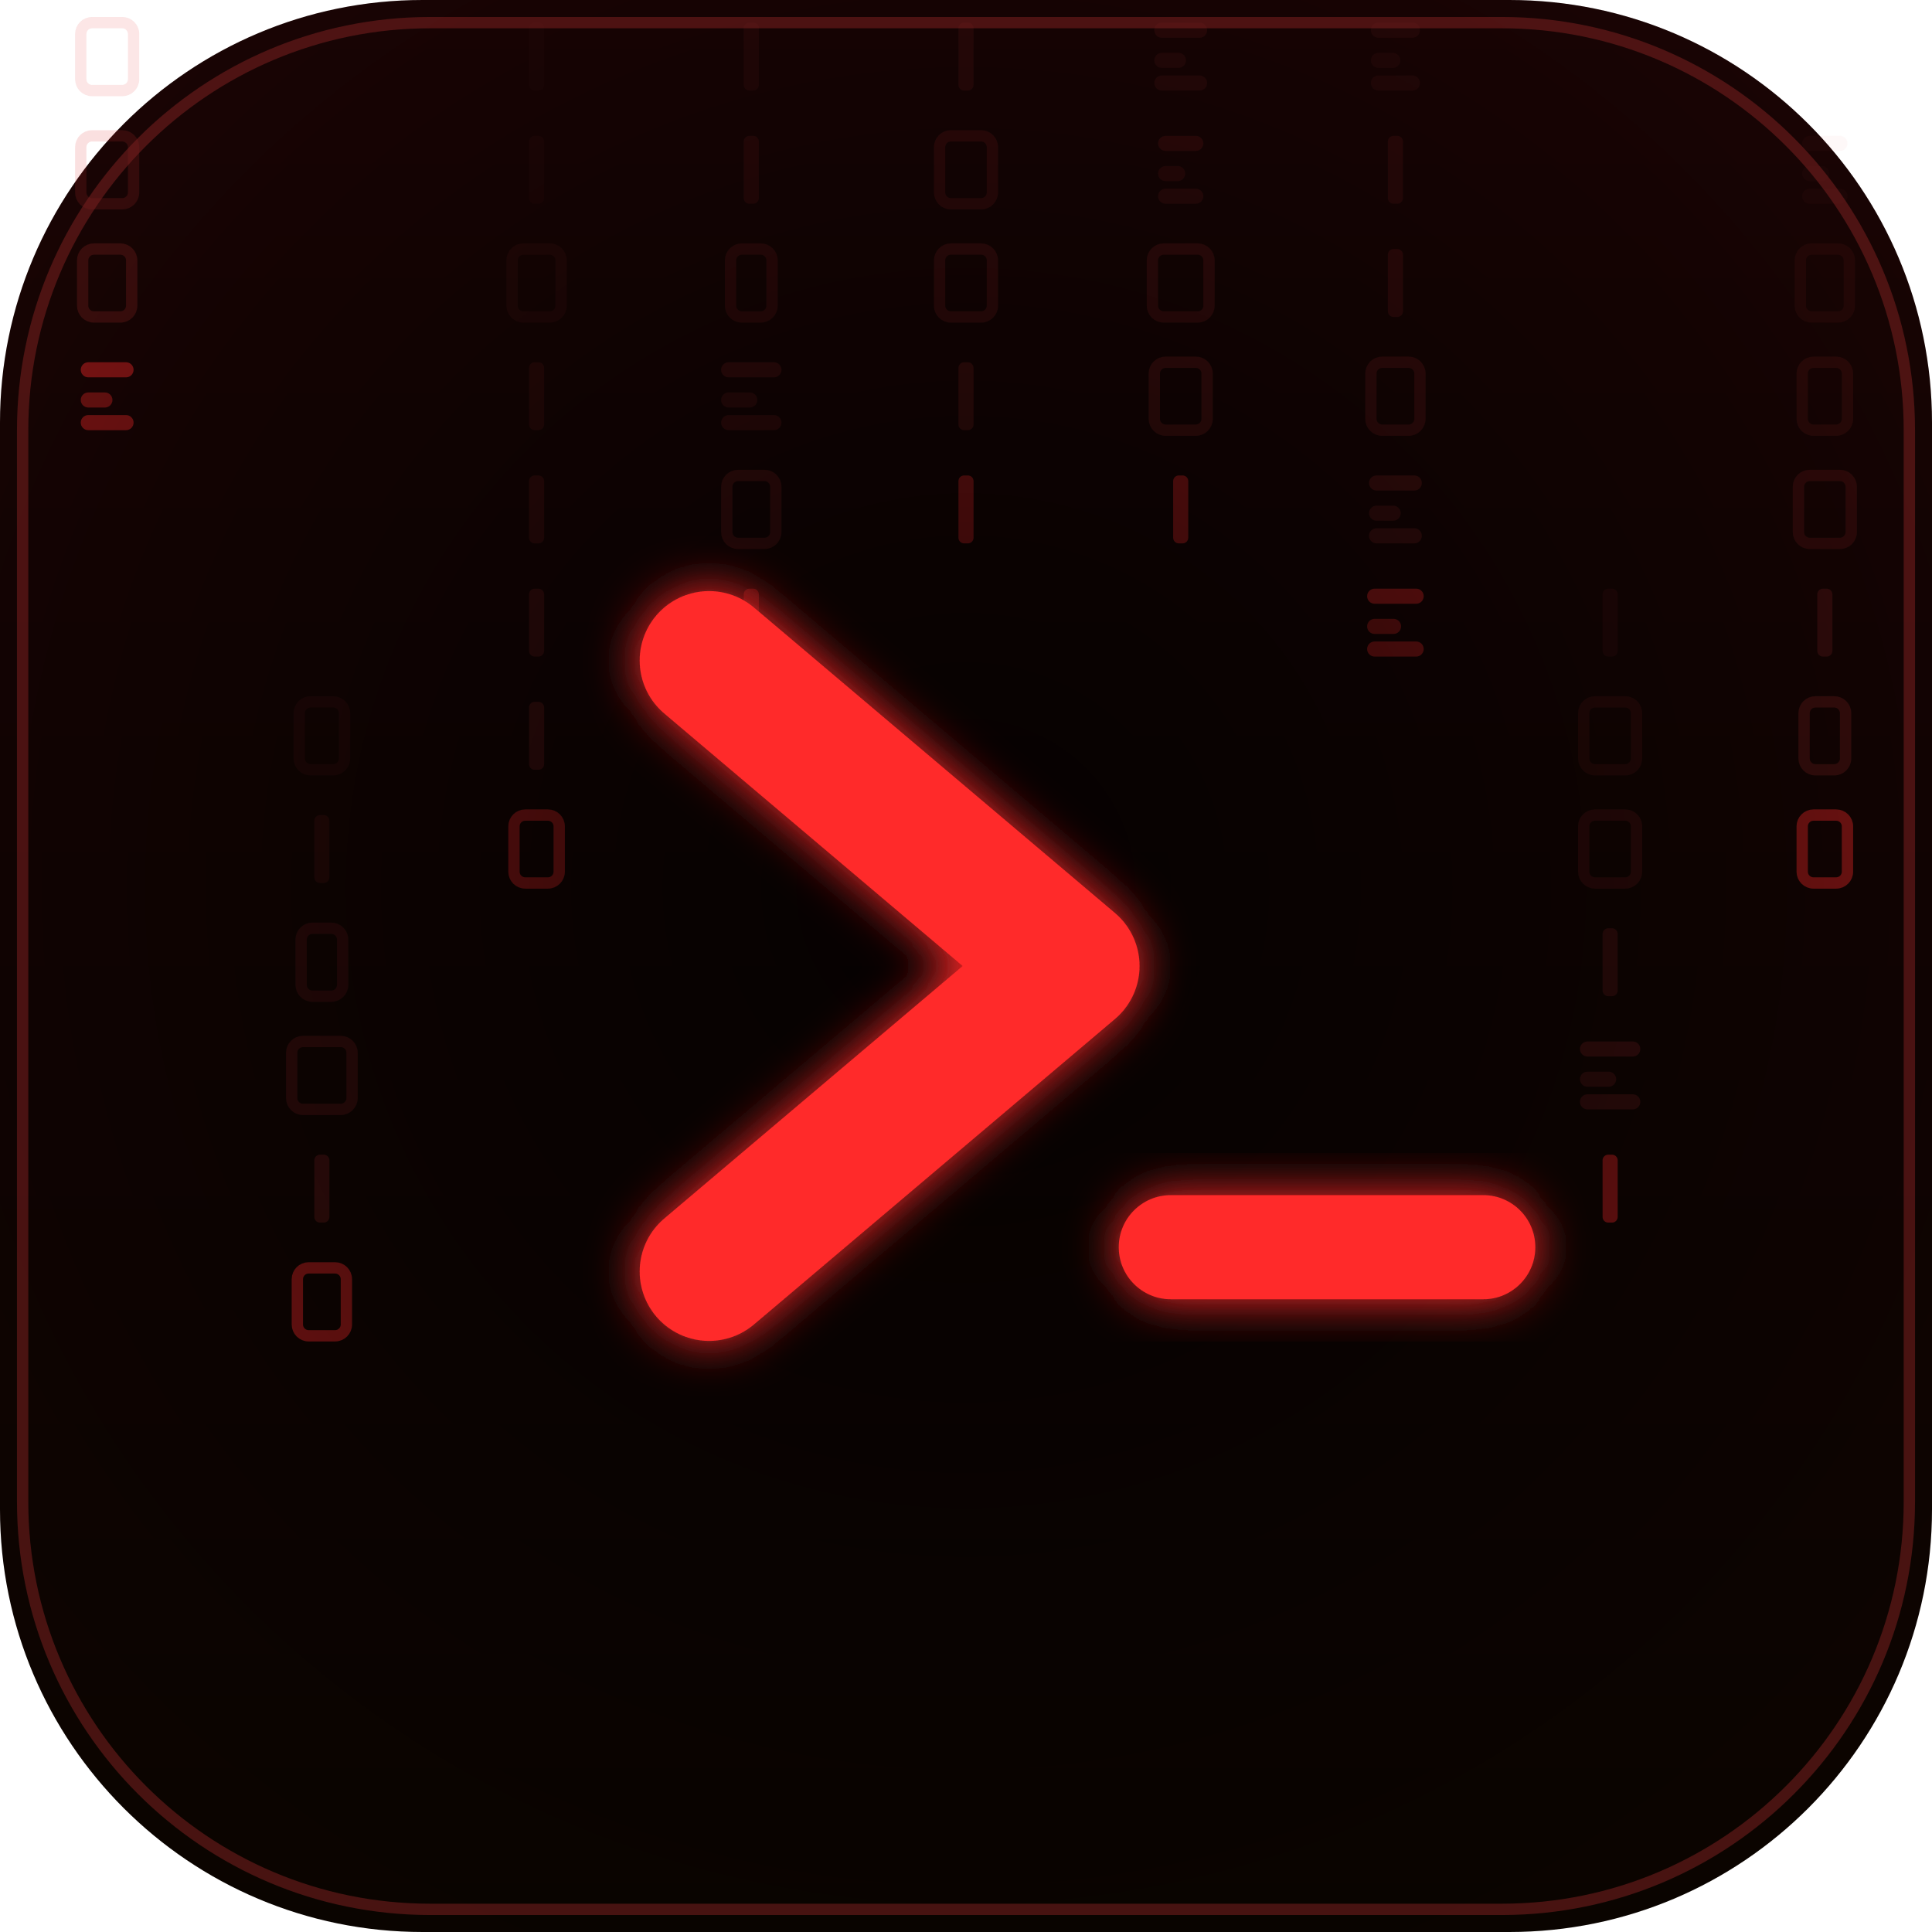
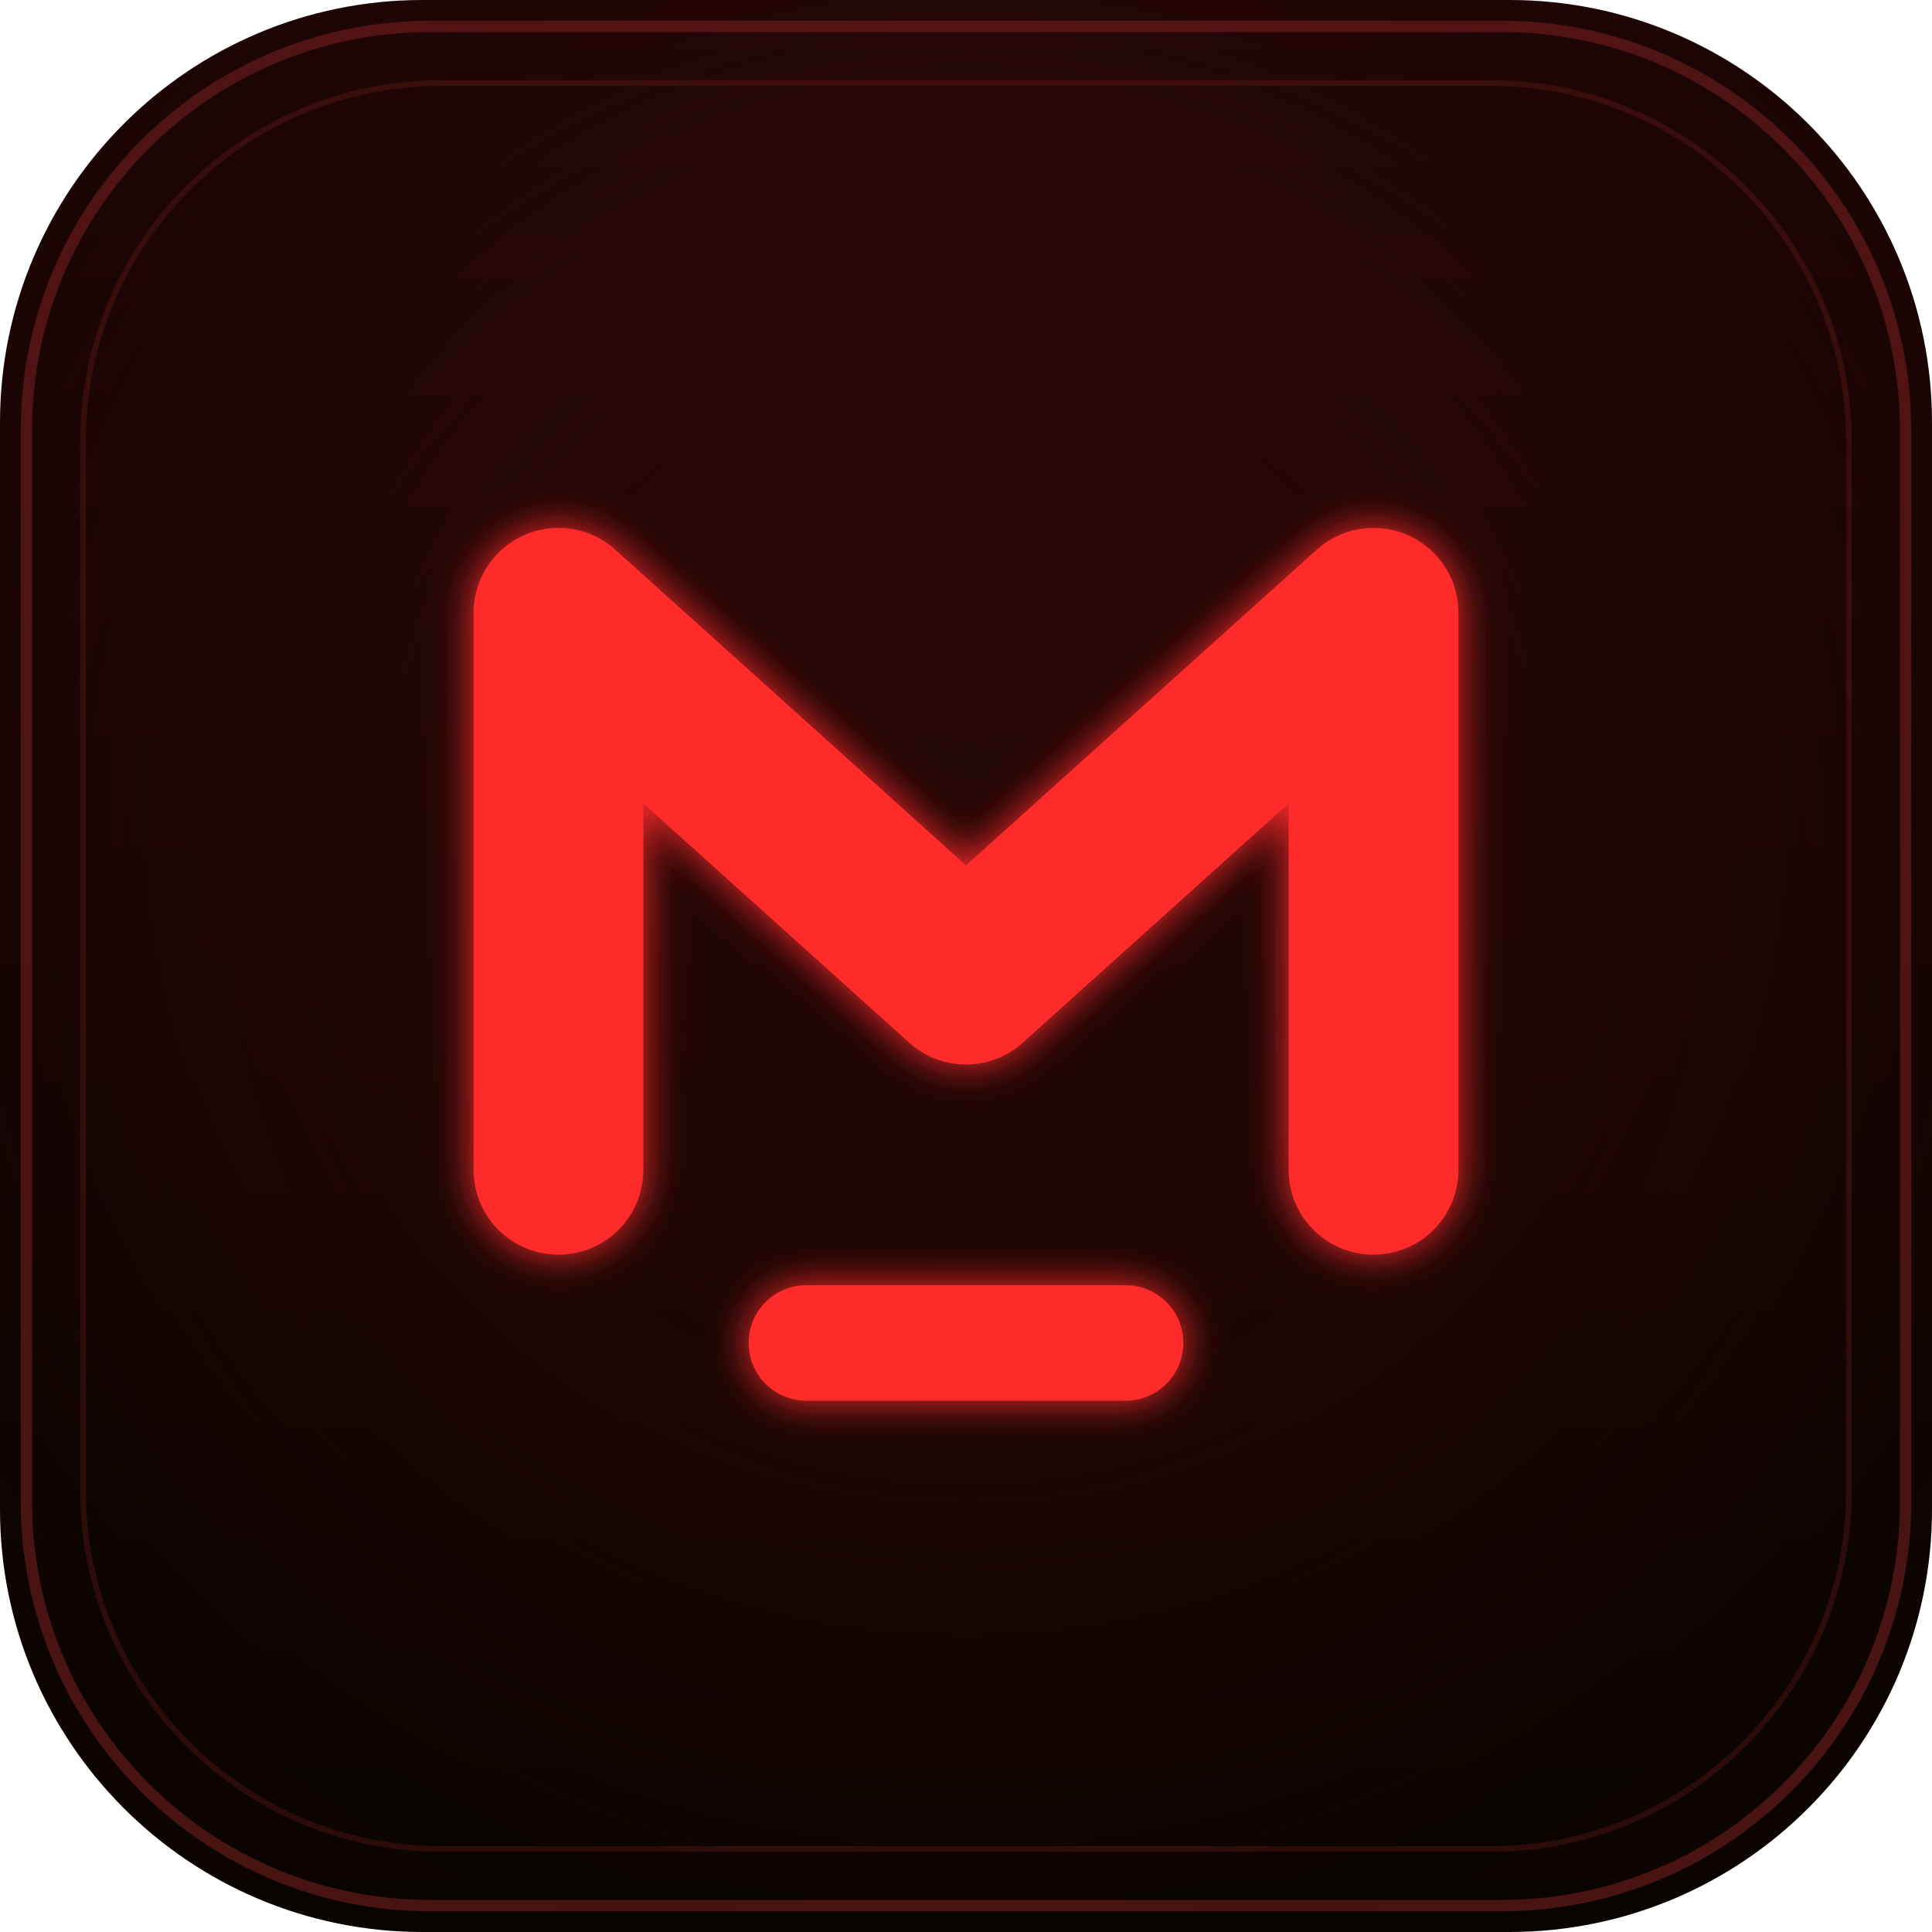
- <svg xmlns="http://www.w3.org/2000/svg" width="512" height="512" aria-label="MULTINICHE AI" viewBox="0 0 512 512">
+ <svg xmlns="http://www.w3.org/2000/svg" viewBox="0 0 512 512" width="512" height="512" role="img" aria-label="MULTINICHE AI">
  <defs>
-     <radialGradient id="b" cx="50%" cy="46%" r="62%">
-       <stop offset="0" stop-opacity=".72" />
-       <stop offset=".55" stop-opacity=".35" />
-       <stop offset="1" stop-opacity="0" />
-     </radialGradient>
-     <linearGradient id="a" x1="0" x2="0" y1="0" y2="1">
+     <linearGradient id="tile" x1="0" y1="0" x2="0" y2="1">
      <stop offset="0" stop-color="#1b0404" />
      <stop offset="1" stop-color="#0a0400" />
    </linearGradient>
-     <filter id="c" width="180%" height="180%" x="-40%" y="-40%">
-       <feGaussianBlur result="b" stdDeviation="7" />
+     <radialGradient id="core" cx="50%" cy="42%" r="58%">
+       <stop offset="0" stop-color="#ff2a2a" stop-opacity="0.22" />
+       <stop offset="1" stop-color="#ff2a2a" stop-opacity="0" />
+     </radialGradient>
+     <radialGradient id="vignette" cx="50%" cy="46%" r="62%">
+       <stop offset="0" stop-color="#000000" stop-opacity="0.55" />
+       <stop offset="0.6" stop-color="#000000" stop-opacity="0.22" />
+       <stop offset="1" stop-color="#000000" stop-opacity="0" />
+     </radialGradient>
+     <filter id="glow" x="-40%" y="-40%" width="180%" height="180%">
+       <feGaussianBlur stdDeviation="6" result="b" />
      <feMerge>
        <feMergeNode in="b" />
        <feMergeNode in="SourceGraphic" />
      </feMerge>
    </filter>
  </defs>
-   <rect width="512" height="512" fill="url(#a)" rx="112" />
-   <g opacity=".9">
-     <rect width="14" height="4" x="21.4" y="96" fill="#ff2a2a" opacity=".51" rx="2" />
-     <rect width="8.4" height="4" x="21.4" y="104" fill="#ff2a2a" opacity=".408" rx="2" />
-     <rect width="14" height="4" x="21.4" y="110" fill="#ff2a2a" opacity=".459" rx="2" />
-     <rect width="13" height="18" x="21.9" y="66" fill="none" stroke="#e03a3a" stroke-width="3" opacity=".207" rx="3" />
-     <rect width="14" height="18" x="21.4" y="36" fill="none" stroke="#e03a3a" stroke-width="3" opacity=".174" rx="3" />
-     <rect width="14" height="18" x="21.4" y="6" fill="none" stroke="#e03a3a" stroke-width="3" opacity=".141" rx="3" />
-     <rect width="13" height="18" x="78.8" y="336" fill="none" stroke="#ff2a2a" stroke-width="3" opacity=".51" rx="3" />
-     <rect width="4" height="18" x="83.3" y="306" fill="#e03a3a" opacity=".207" rx="1.5" />
-     <rect width="16" height="18" x="77.3" y="276" fill="none" stroke="#e03a3a" stroke-width="3" opacity=".174" rx="3" />
-     <rect width="11" height="18" x="79.8" y="246" fill="none" stroke="#e03a3a" stroke-width="3" opacity=".141" rx="3" />
-     <rect width="4" height="18" x="83.3" y="216" fill="#e03a3a" opacity=".108" rx="1.5" />
-     <rect width="12" height="18" x="79.3" y="186" fill="none" stroke="#e03a3a" stroke-width="3" opacity=".075" rx="3" />
-     <rect width="12" height="18" x="136.2" y="216" fill="none" stroke="#ff2a2a" stroke-width="3" opacity=".51" rx="3" />
-     <rect width="4" height="18" x="140.2" y="186" fill="#e03a3a" opacity=".207" rx="1.5" />
-     <rect width="4" height="18" x="140.2" y="156" fill="#e03a3a" opacity=".174" rx="1.5" />
-     <rect width="4" height="18" x="140.2" y="126" fill="#e03a3a" opacity=".141" rx="1.5" />
-     <rect width="4" height="18" x="140.2" y="96" fill="#e03a3a" opacity=".108" rx="1.5" />
-     <rect width="13" height="18" x="135.7" y="66" fill="none" stroke="#e03a3a" stroke-width="3" opacity=".075" rx="3" />
-     <rect width="4" height="18" x="140.2" y="36" fill="#e03a3a" opacity=".042" rx="1.5" />
-     <rect width="4" height="18" x="140.2" y="6" fill="#e03a3a" opacity=".03" rx="1.5" />
-     <rect width="4" height="18" x="197.1" y="156" fill="#ff2a2a" opacity=".51" rx="1.5" />
-     <rect width="13" height="18" x="192.6" y="126" fill="none" stroke="#e03a3a" stroke-width="3" opacity=".207" rx="3" />
-     <rect width="16" height="4" x="191.1" y="96" fill="#e03a3a" opacity=".174" rx="2" />
-     <rect width="9.6" height="4" x="191.1" y="104" fill="#e03a3a" opacity=".139" rx="2" />
-     <rect width="16" height="4" x="191.1" y="110" fill="#e03a3a" opacity=".157" rx="2" />
-     <rect width="11" height="18" x="193.6" y="66" fill="none" stroke="#e03a3a" stroke-width="3" opacity=".141" rx="3" />
-     <rect width="4" height="18" x="197.1" y="36" fill="#e03a3a" opacity=".108" rx="1.5" />
-     <rect width="4" height="18" x="197.1" y="6" fill="#e03a3a" opacity=".075" rx="1.5" />
-     <rect width="4" height="18" x="254" y="126" fill="#ff2a2a" opacity=".51" rx="1.5" />
-     <rect width="4" height="18" x="254" y="96" fill="#e03a3a" opacity=".207" rx="1.5" />
-     <rect width="14" height="18" x="249" y="66" fill="none" stroke="#e03a3a" stroke-width="3" opacity=".174" rx="3" />
-     <rect width="14" height="18" x="249" y="36" fill="none" stroke="#e03a3a" stroke-width="3" opacity=".141" rx="3" />
-     <rect width="4" height="18" x="254" y="6" fill="#e03a3a" opacity=".108" rx="1.5" />
-     <rect width="4" height="18" x="310.9" y="126" fill="#ff2a2a" opacity=".51" rx="1.5" />
-     <rect width="14" height="18" x="305.9" y="96" fill="none" stroke="#e03a3a" stroke-width="3" opacity=".207" rx="3" />
-     <rect width="15" height="18" x="305.4" y="66" fill="none" stroke="#e03a3a" stroke-width="3" opacity=".174" rx="3" />
-     <rect width="12" height="4" x="306.9" y="36" fill="#e03a3a" opacity=".141" rx="2" />
-     <rect width="7.2" height="4" x="306.9" y="44" fill="#e03a3a" opacity=".113" rx="2" />
-     <rect width="12" height="4" x="306.9" y="50" fill="#e03a3a" opacity=".127" rx="2" />
-     <rect width="14" height="4" x="305.9" y="6" fill="#e03a3a" opacity=".108" rx="2" />
-     <rect width="8.4" height="4" x="305.9" y="14" fill="#e03a3a" opacity=".086" rx="2" />
-     <rect width="14" height="4" x="305.9" y="20" fill="#e03a3a" opacity=".097" rx="2" />
-     <rect width="15" height="4" x="362.3" y="156" fill="#ff2a2a" opacity=".51" rx="2" />
-     <rect width="9" height="4" x="362.3" y="164" fill="#ff2a2a" opacity=".408" rx="2" />
-     <rect width="15" height="4" x="362.3" y="170" fill="#ff2a2a" opacity=".459" rx="2" />
-     <rect width="14" height="4" x="362.8" y="126" fill="#e03a3a" opacity=".207" rx="2" />
-     <rect width="8.4" height="4" x="362.8" y="134" fill="#e03a3a" opacity=".166" rx="2" />
-     <rect width="14" height="4" x="362.8" y="140" fill="#e03a3a" opacity=".186" rx="2" />
-     <rect width="13" height="18" x="363.3" y="96" fill="none" stroke="#e03a3a" stroke-width="3" opacity=".174" rx="3" />
-     <rect width="4" height="18" x="367.8" y="66" fill="#e03a3a" opacity=".141" rx="1.5" />
-     <rect width="4" height="18" x="367.8" y="36" fill="#e03a3a" opacity=".108" rx="1.5" />
-     <rect width="13" height="4" x="363.3" y="6" fill="#e03a3a" opacity=".075" rx="2" />
-     <rect width="7.8" height="4" x="363.3" y="14" fill="#e03a3a" opacity=".06" rx="2" />
-     <rect width="13" height="4" x="363.3" y="20" fill="#e03a3a" opacity=".068" rx="2" />
-     <rect width="4" height="18" x="424.7" y="306" fill="#ff2a2a" opacity=".51" rx="1.5" />
-     <rect width="16" height="4" x="418.7" y="276" fill="#e03a3a" opacity=".207" rx="2" />
-     <rect width="9.6" height="4" x="418.7" y="284" fill="#e03a3a" opacity=".166" rx="2" />
-     <rect width="16" height="4" x="418.7" y="290" fill="#e03a3a" opacity=".186" rx="2" />
-     <rect width="4" height="18" x="424.7" y="246" fill="#e03a3a" opacity=".174" rx="1.5" />
-     <rect width="14" height="18" x="419.7" y="216" fill="none" stroke="#e03a3a" stroke-width="3" opacity=".141" rx="3" />
-     <rect width="14" height="18" x="419.7" y="186" fill="none" stroke="#e03a3a" stroke-width="3" opacity=".108" rx="3" />
-     <rect width="4" height="18" x="424.7" y="156" fill="#e03a3a" opacity=".075" rx="1.5" />
-     <rect width="12" height="18" x="477.6" y="216" fill="none" stroke="#ff2a2a" stroke-width="3" opacity=".51" rx="3" />
-     <rect width="11" height="18" x="478.1" y="186" fill="none" stroke="#e03a3a" stroke-width="3" opacity=".207" rx="3" />
-     <rect width="4" height="18" x="481.6" y="156" fill="#e03a3a" opacity=".174" rx="1.5" />
-     <rect width="14" height="18" x="476.6" y="126" fill="none" stroke="#e03a3a" stroke-width="3" opacity=".141" rx="3" />
-     <rect width="12" height="18" x="477.6" y="96" fill="none" stroke="#e03a3a" stroke-width="3" opacity=".108" rx="3" />
-     <rect width="13" height="18" x="477.1" y="66" fill="none" stroke="#e03a3a" stroke-width="3" opacity=".075" rx="3" />
-     <rect width="12" height="4" x="477.6" y="36" fill="#e03a3a" opacity=".042" rx="2" />
-     <rect width="7.2" height="4" x="477.6" y="44" fill="#e03a3a" opacity=".034" rx="2" />
-     <rect width="12" height="4" x="477.6" y="50" fill="#e03a3a" opacity=".038" rx="2" />
-   </g>
-   <rect width="512" height="512" fill="url(#b)" rx="112" />
-   <rect width="500" height="500" x="6" y="6" fill="none" stroke="#7a1f1f" stroke-width="3" opacity=".55" rx="108" />
-   <g fill="none" stroke-linecap="round" stroke-linejoin="round" transform="matrix(.92 0 0 .92 20.48 20.48)">
-     <path stroke="#ff2a2a" stroke-width="40" d="m182 168 104 88-104 88" filter="url(#c)" />
-     <rect width="120" height="30" x="300" y="322" fill="#ff2a2a" filter="url(#c)" rx="15" />
+   <rect x="0" y="0" width="512" height="512" rx="112" fill="url(#tile)" />
+   <rect x="0" y="0" width="512" height="512" rx="112" fill="url(#core)" />
+   <rect x="0" y="0" width="512" height="512" rx="112" fill="url(#vignette)" />
+   <rect x="7" y="7" width="498" height="498" rx="107" fill="none" stroke="#7a1f1f" stroke-width="3" opacity="0.55" />
+   <rect x="22" y="22" width="468" height="468" rx="95" fill="none" stroke="#7a1f1f" stroke-width="1.5" opacity="0.3" />
+   <g transform="translate(256 256) scale(0.9) translate(-256 -256)">
+     <g fill="none" stroke="#ff2a2a" stroke-width="50" stroke-linejoin="round" stroke-linecap="round">
+       <path d="M136 316 L136 152 L256 260 L376 152 L376 316" filter="url(#glow)" />
+     </g>
+     <rect x="192" y="350" width="128" height="34" rx="17" fill="#ff2a2a" filter="url(#glow)" />
  </g>
</svg>
